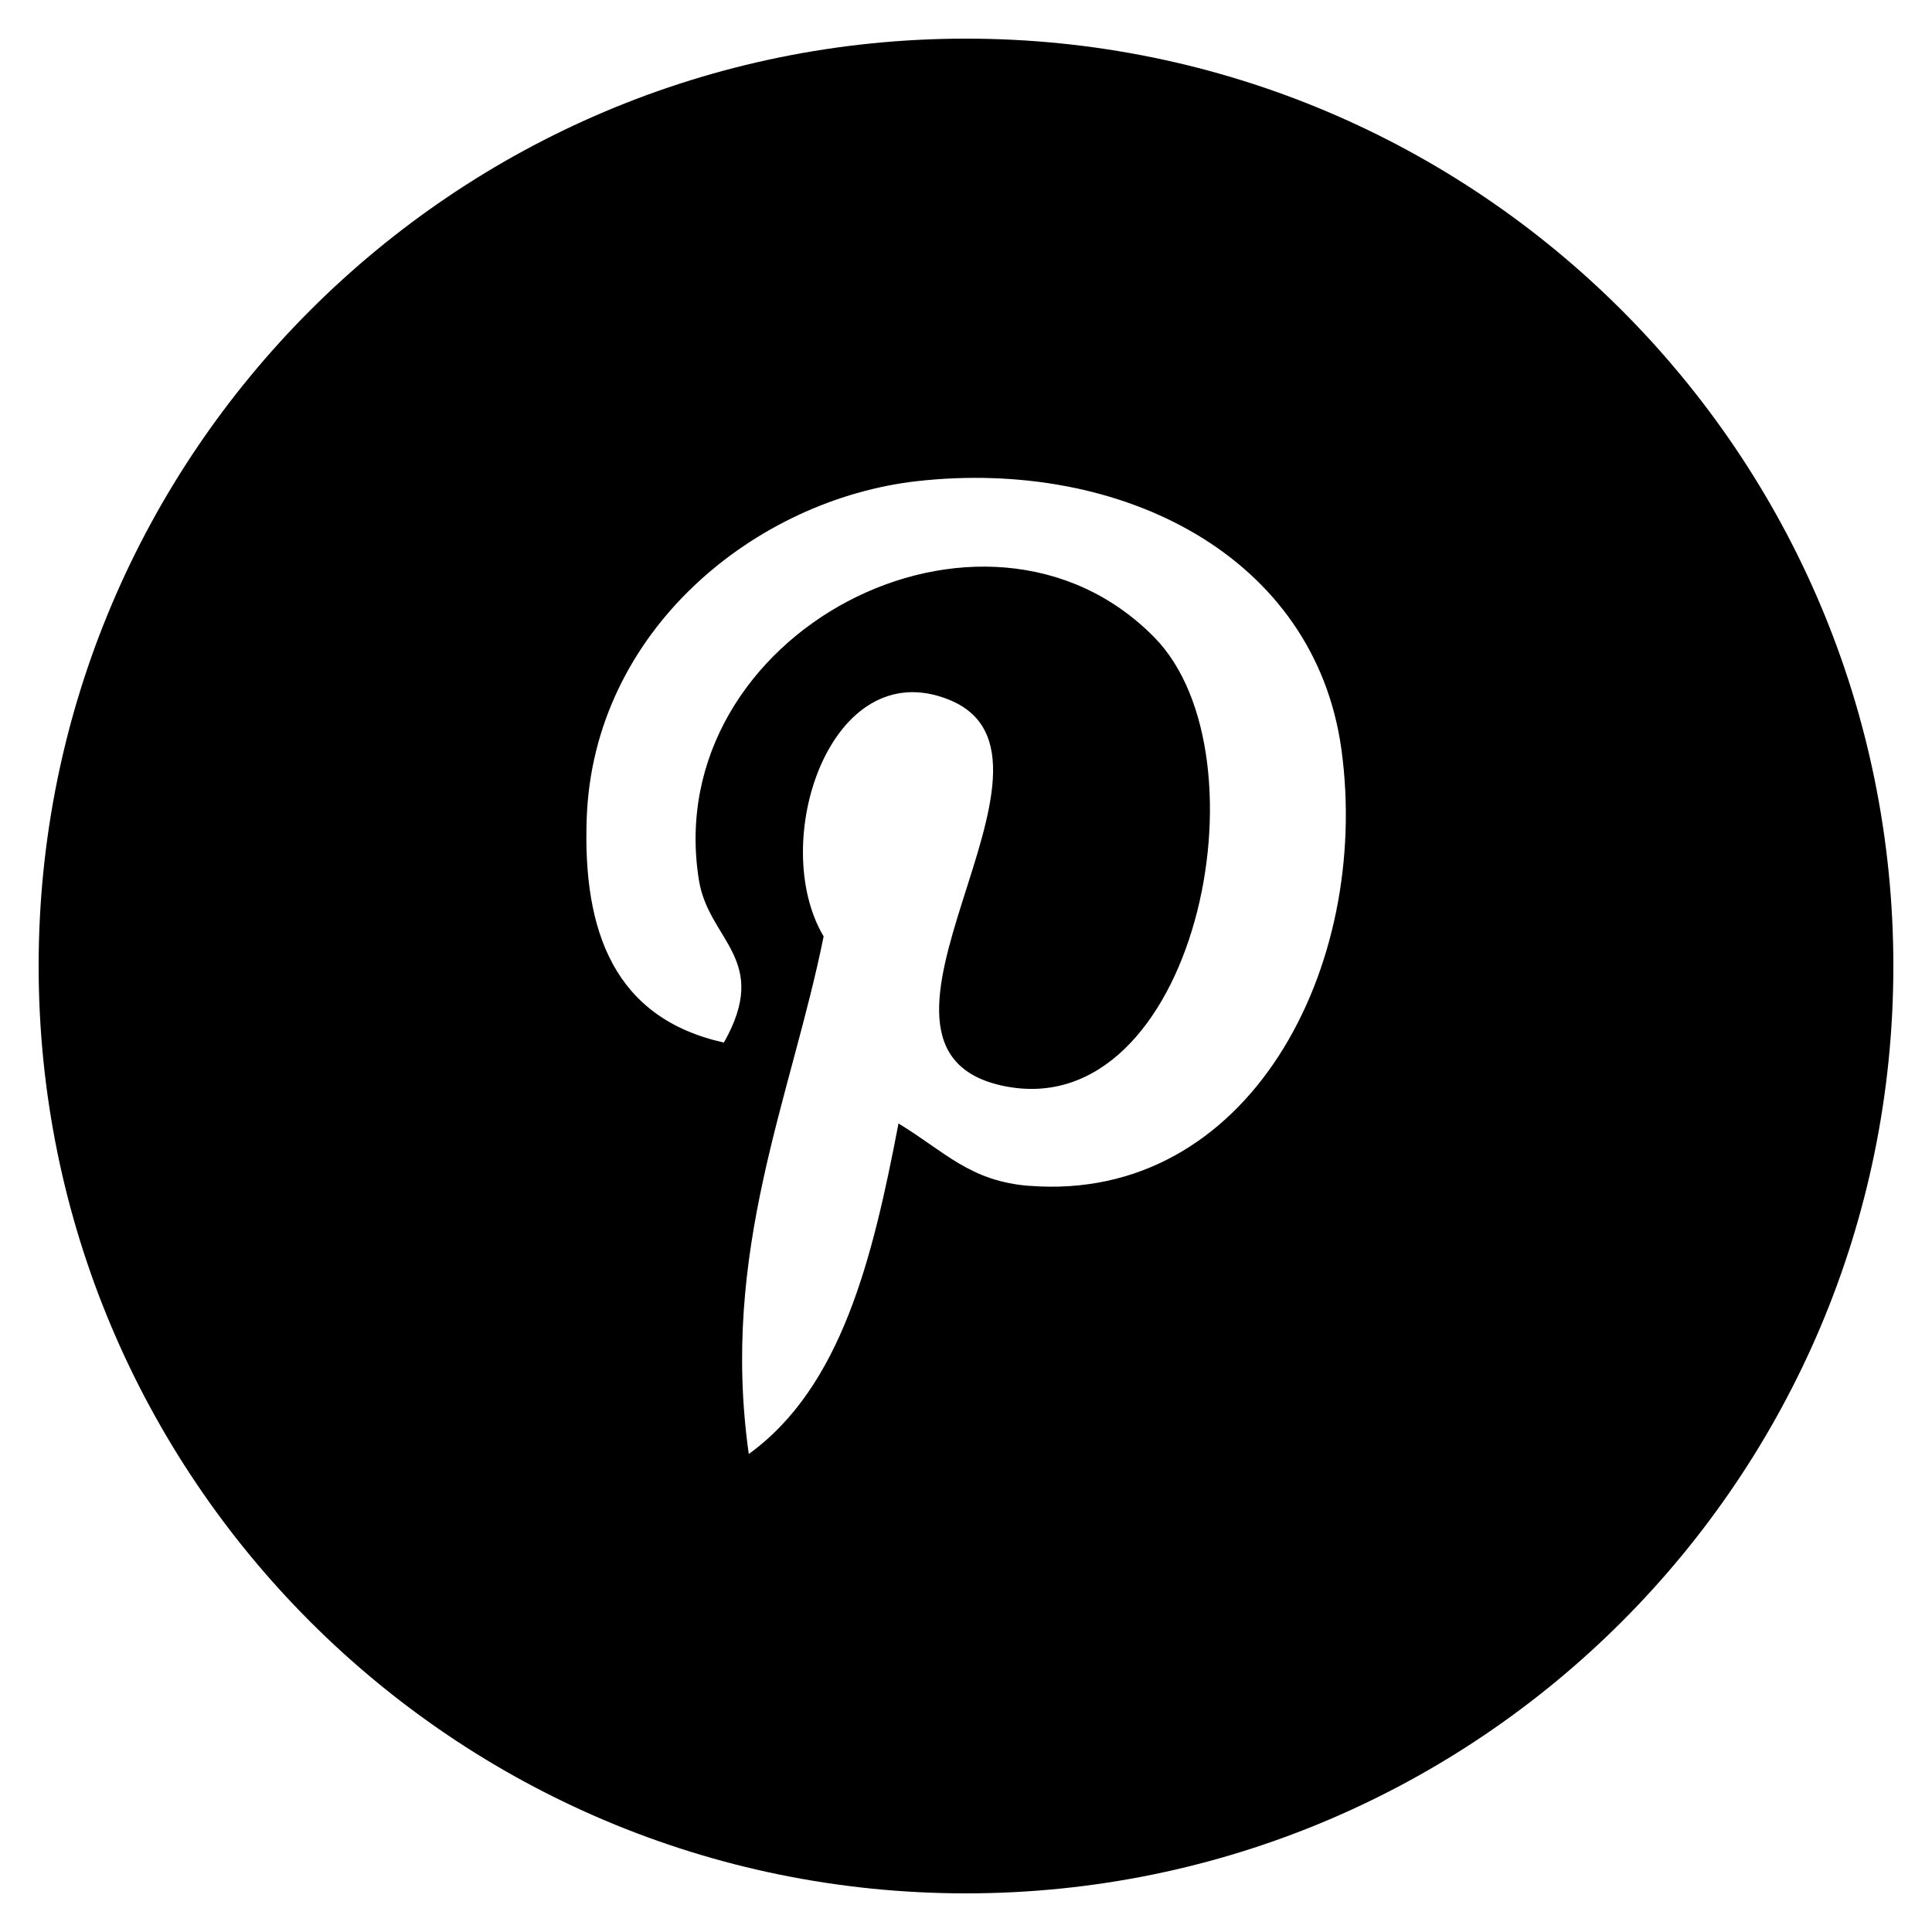
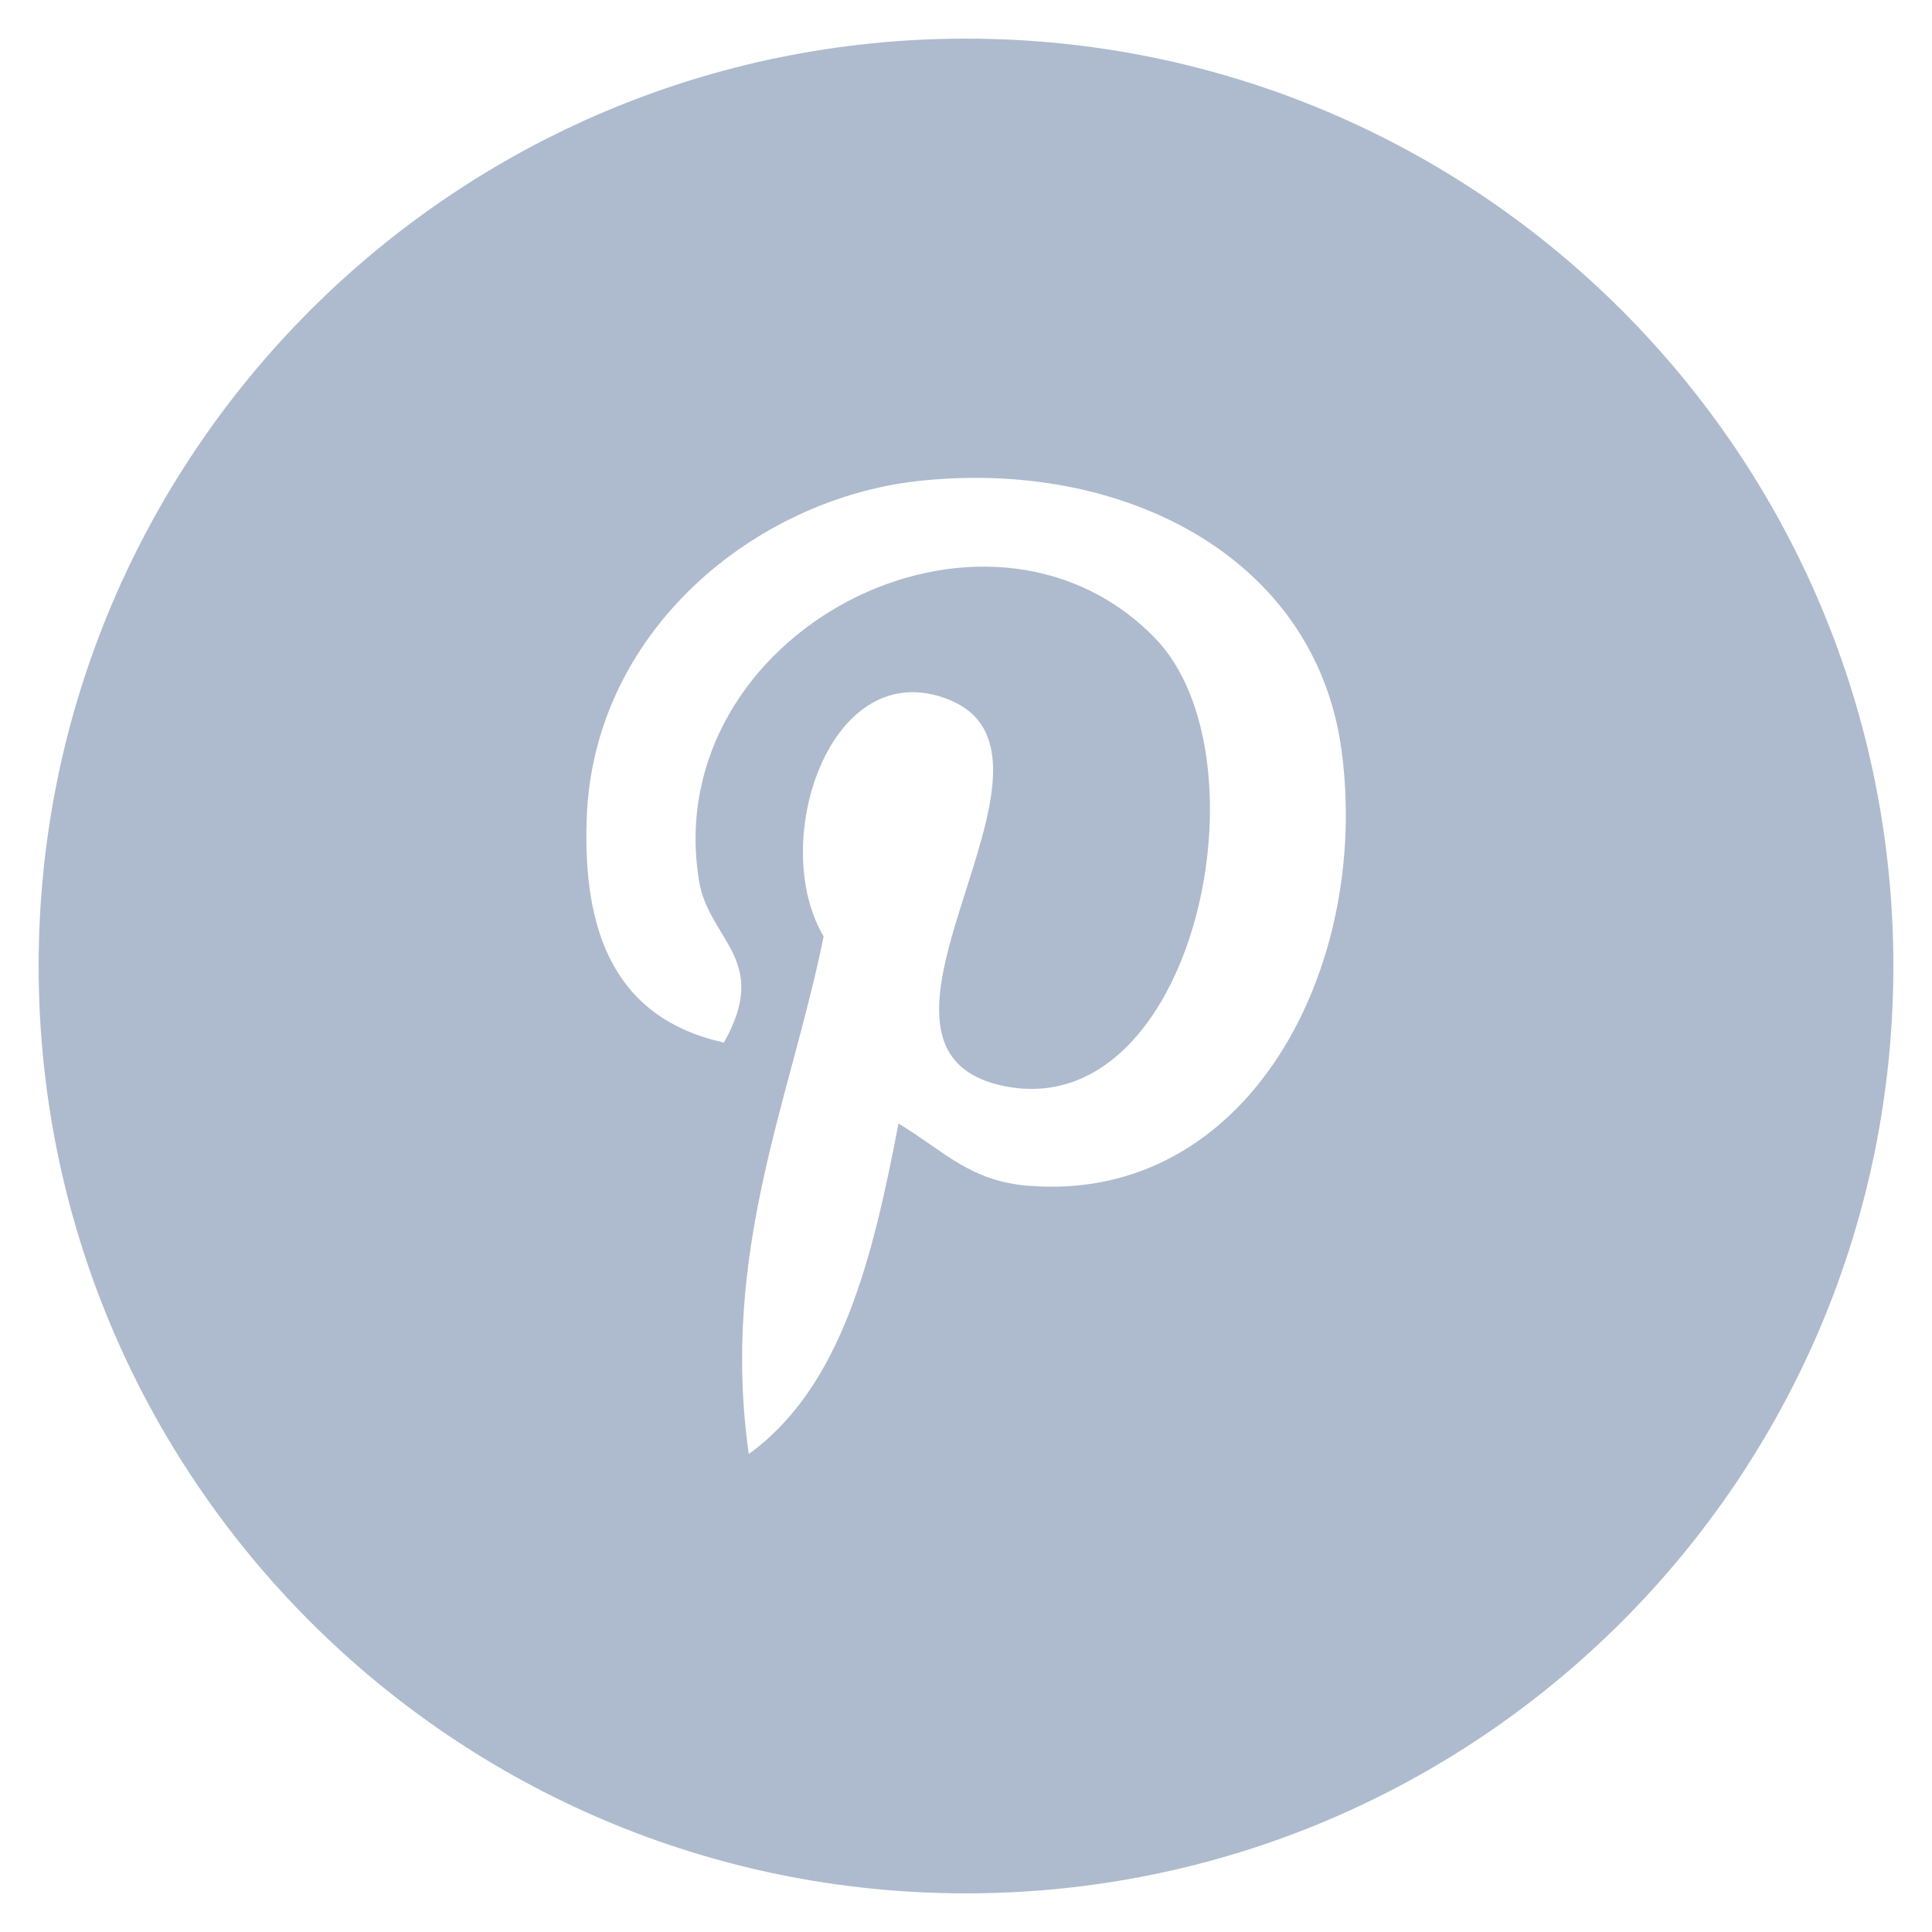
<svg xmlns="http://www.w3.org/2000/svg" version="1.1" width="32" height="32" viewBox="0 0 32 32">
  <g id="icomoon-ignore">
    <line stroke-width="1" x1="" y1="" x2="" y2="" stroke="#449FDB" opacity="" />
  </g>
-   <path d="M16 0.64c-8.483 0-15.36 6.877-15.36 15.36s6.877 15.36 15.36 15.36 15.36-6.877 15.36-15.36-6.877-15.36-15.36-15.36zM17.050 19.642c-0.984-0.077-1.397-0.565-2.168-1.034-0.426 2.227-0.942 4.362-2.48 5.475-0.474-3.365 0.698-5.891 1.24-8.573-0.926-1.558 0.112-4.698 2.066-3.925 2.405 0.952-2.083 5.798 0.93 6.405 3.146 0.632 4.429-5.458 2.478-7.437-2.818-2.859-8.202-0.066-7.539 4.029 0.162 1.002 1.194 1.304 0.413 2.686-1.803-0.4-2.342-1.822-2.272-3.718 0.112-3.106 2.789-5.278 5.474-5.581 3.397-0.379 6.584 1.246 7.026 4.442 0.494 3.608-1.534 7.512-5.166 7.23z" fill="#000000" />
+   <path d="M16 0.64c-8.483 0-15.36 6.877-15.36 15.36s6.877 15.36 15.36 15.36 15.36-6.877 15.36-15.36-6.877-15.36-15.36-15.36zM17.050 19.642c-0.984-0.077-1.397-0.565-2.168-1.034-0.426 2.227-0.942 4.362-2.48 5.475-0.474-3.365 0.698-5.891 1.24-8.573-0.926-1.558 0.112-4.698 2.066-3.925 2.405 0.952-2.083 5.798 0.93 6.405 3.146 0.632 4.429-5.458 2.478-7.437-2.818-2.859-8.202-0.066-7.539 4.029 0.162 1.002 1.194 1.304 0.413 2.686-1.803-0.4-2.342-1.822-2.272-3.718 0.112-3.106 2.789-5.278 5.474-5.581 3.397-0.379 6.584 1.246 7.026 4.442 0.494 3.608-1.534 7.512-5.166 7.23z" fill="#8C9FBA" fill-opacity=".70" />
</svg>
